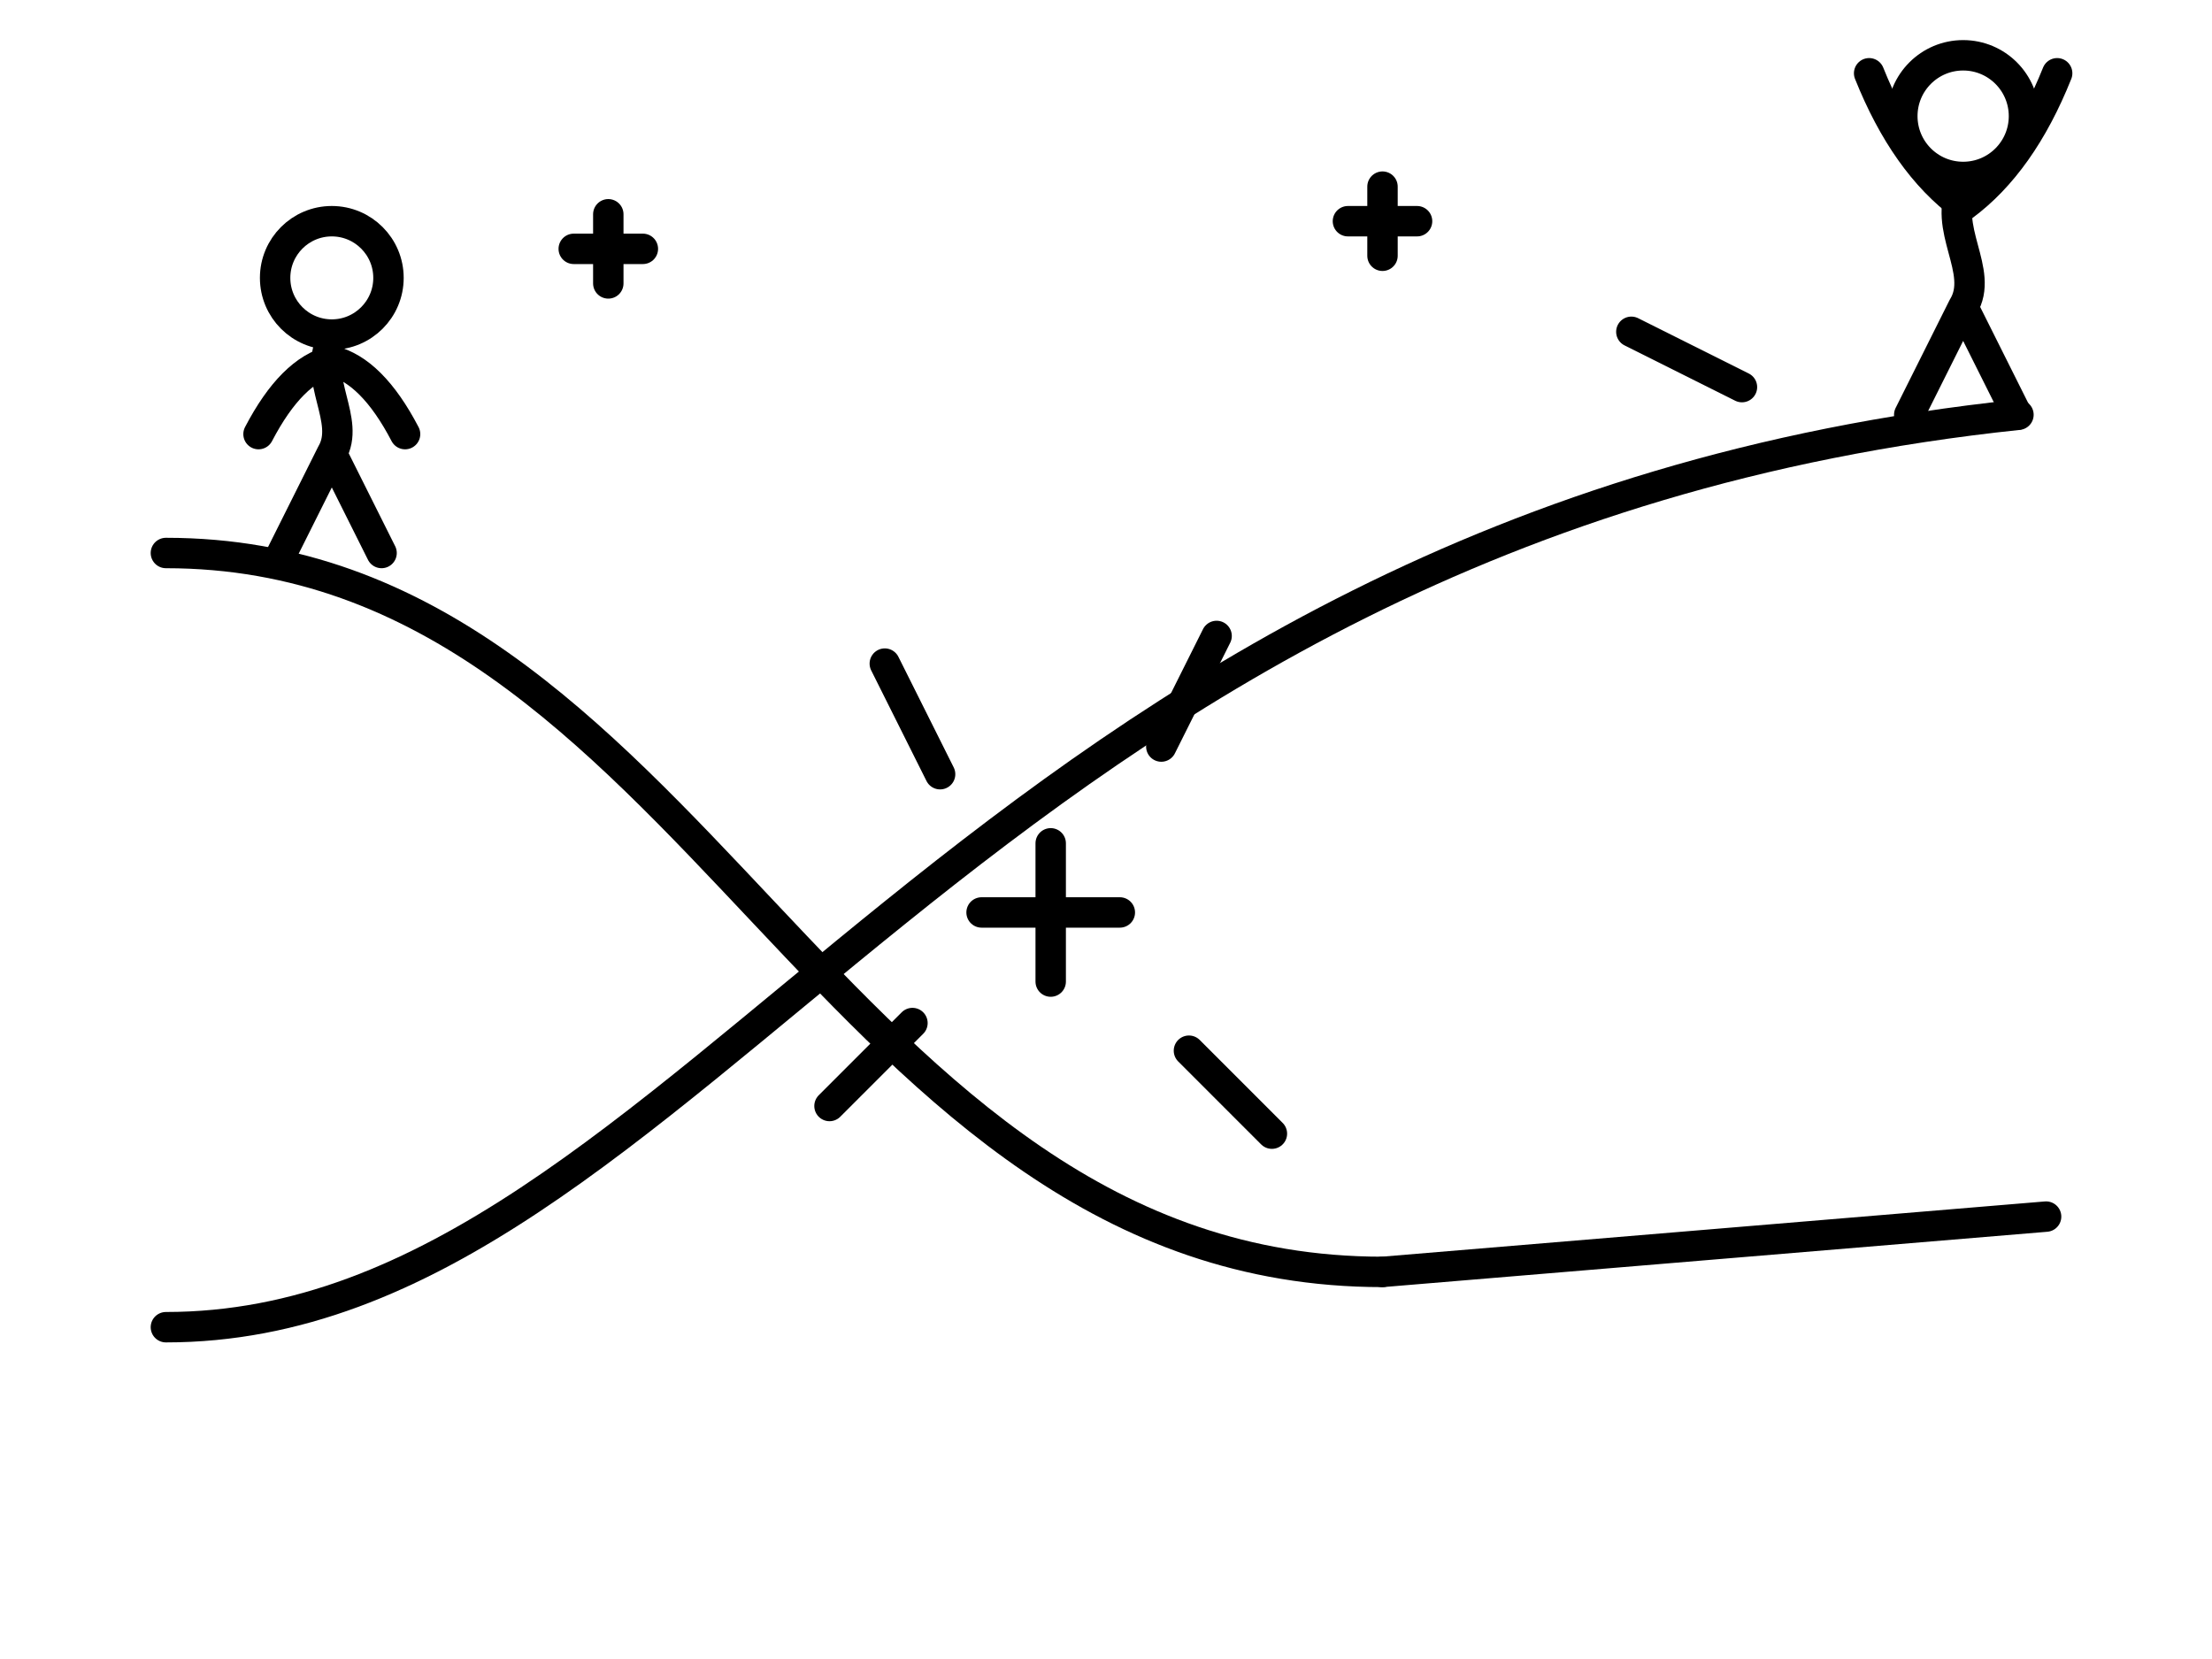
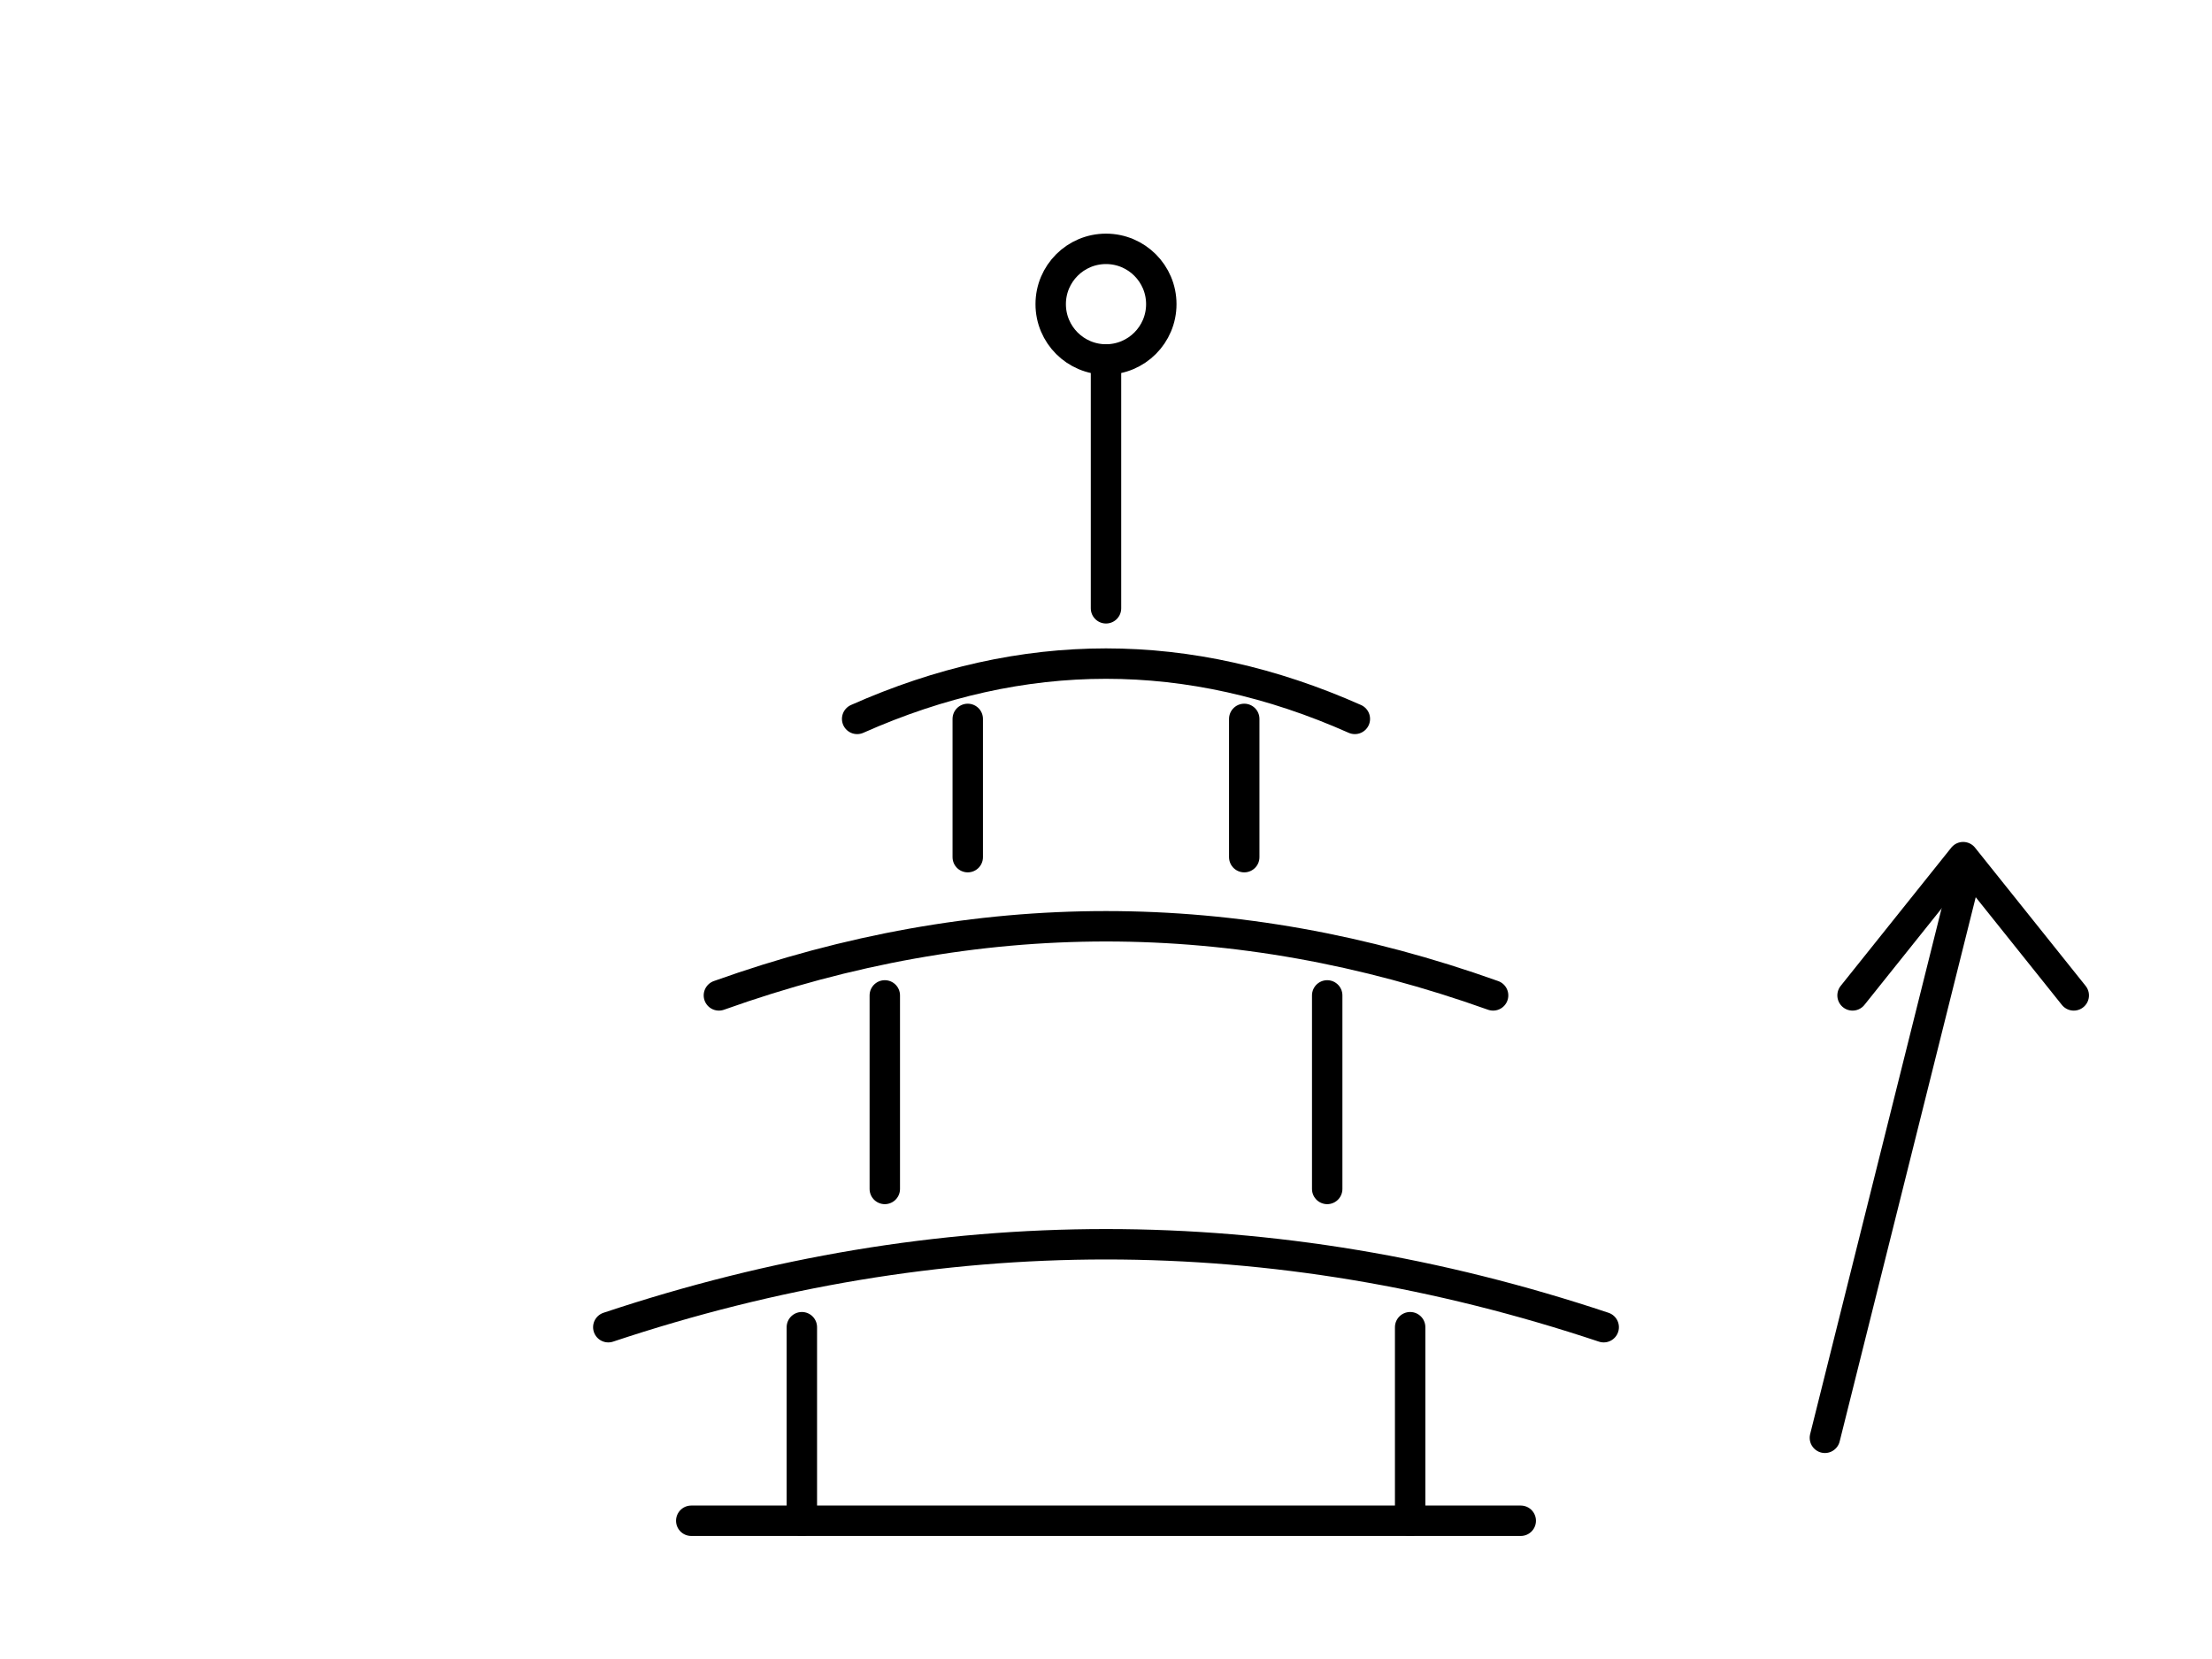
<svg xmlns="http://www.w3.org/2000/svg" viewBox="0 0 160 120" fill="none" stroke="#000" stroke-width="2.2" stroke-linecap="round" stroke-linejoin="round">
-   <path d="M12 40C50 40 60 92 100 92" />
-   <path d="M12 96C50 96 70 38 146 30" />
-   <path d="M100 92L148 88" />
-   <circle cx="24" cy="20.1" r="4.1" />
-   <path d="M24 24.6C22.6 27.5 25.4 30.4 24 32.8M24 32.8L20.4 40M24 32.8L27.6 40" />
-   <path d="M18.7 31.4Q21.1 26.8 24 26.1Q26.9 26.8 29.3 31.4" />
-   <circle cx="142" cy="8.4" r="4.4" />
-   <path d="M142 13.4C140.4 16.5 143.6 19.6 142 22.2M142 22.2L138.1 30M142 22.2L145.9 30" />
-   <path d="M135.2 5.3Q137.8 11.8 142 14.9Q146.2 11.8 148.8 5.3" />
-   <path d="M71 66H81M76 61V71" />
-   <path d="M68 56l-4-8M84 54l4-8M66 74l-6 6M86 76l6 6" />
-   <path d="M97.5 16H102.5M100 13.5V18.5" />
-   <path d="M41.5 18H46.5M44 15.5V20.5" />
-   <path d="M118 24l8 4" />
+   <path d="M44 96 Q80 84 116 96" />
+   <path d="M58 96 V110" />
+   <path d="M102 96 V110" />
+   <path d="M50 110 H110" />
+   <path d="M52 72 Q80 62 108 72" />
+   <path d="M64 72 V86" />
+   <path d="M96 72 V86" />
+   <path d="M62 52 Q80 44 98 52" />
+   <path d="M70 52 V62" />
+   <path d="M90 52 V62" />
+   <path d="M80 44 V26" />
+   <circle cx="80" cy="22" r="4" />
+   <path d="M132 104 L142 64" />
+   <path d="M134 72 L142 62 L150 72" />
</svg>
